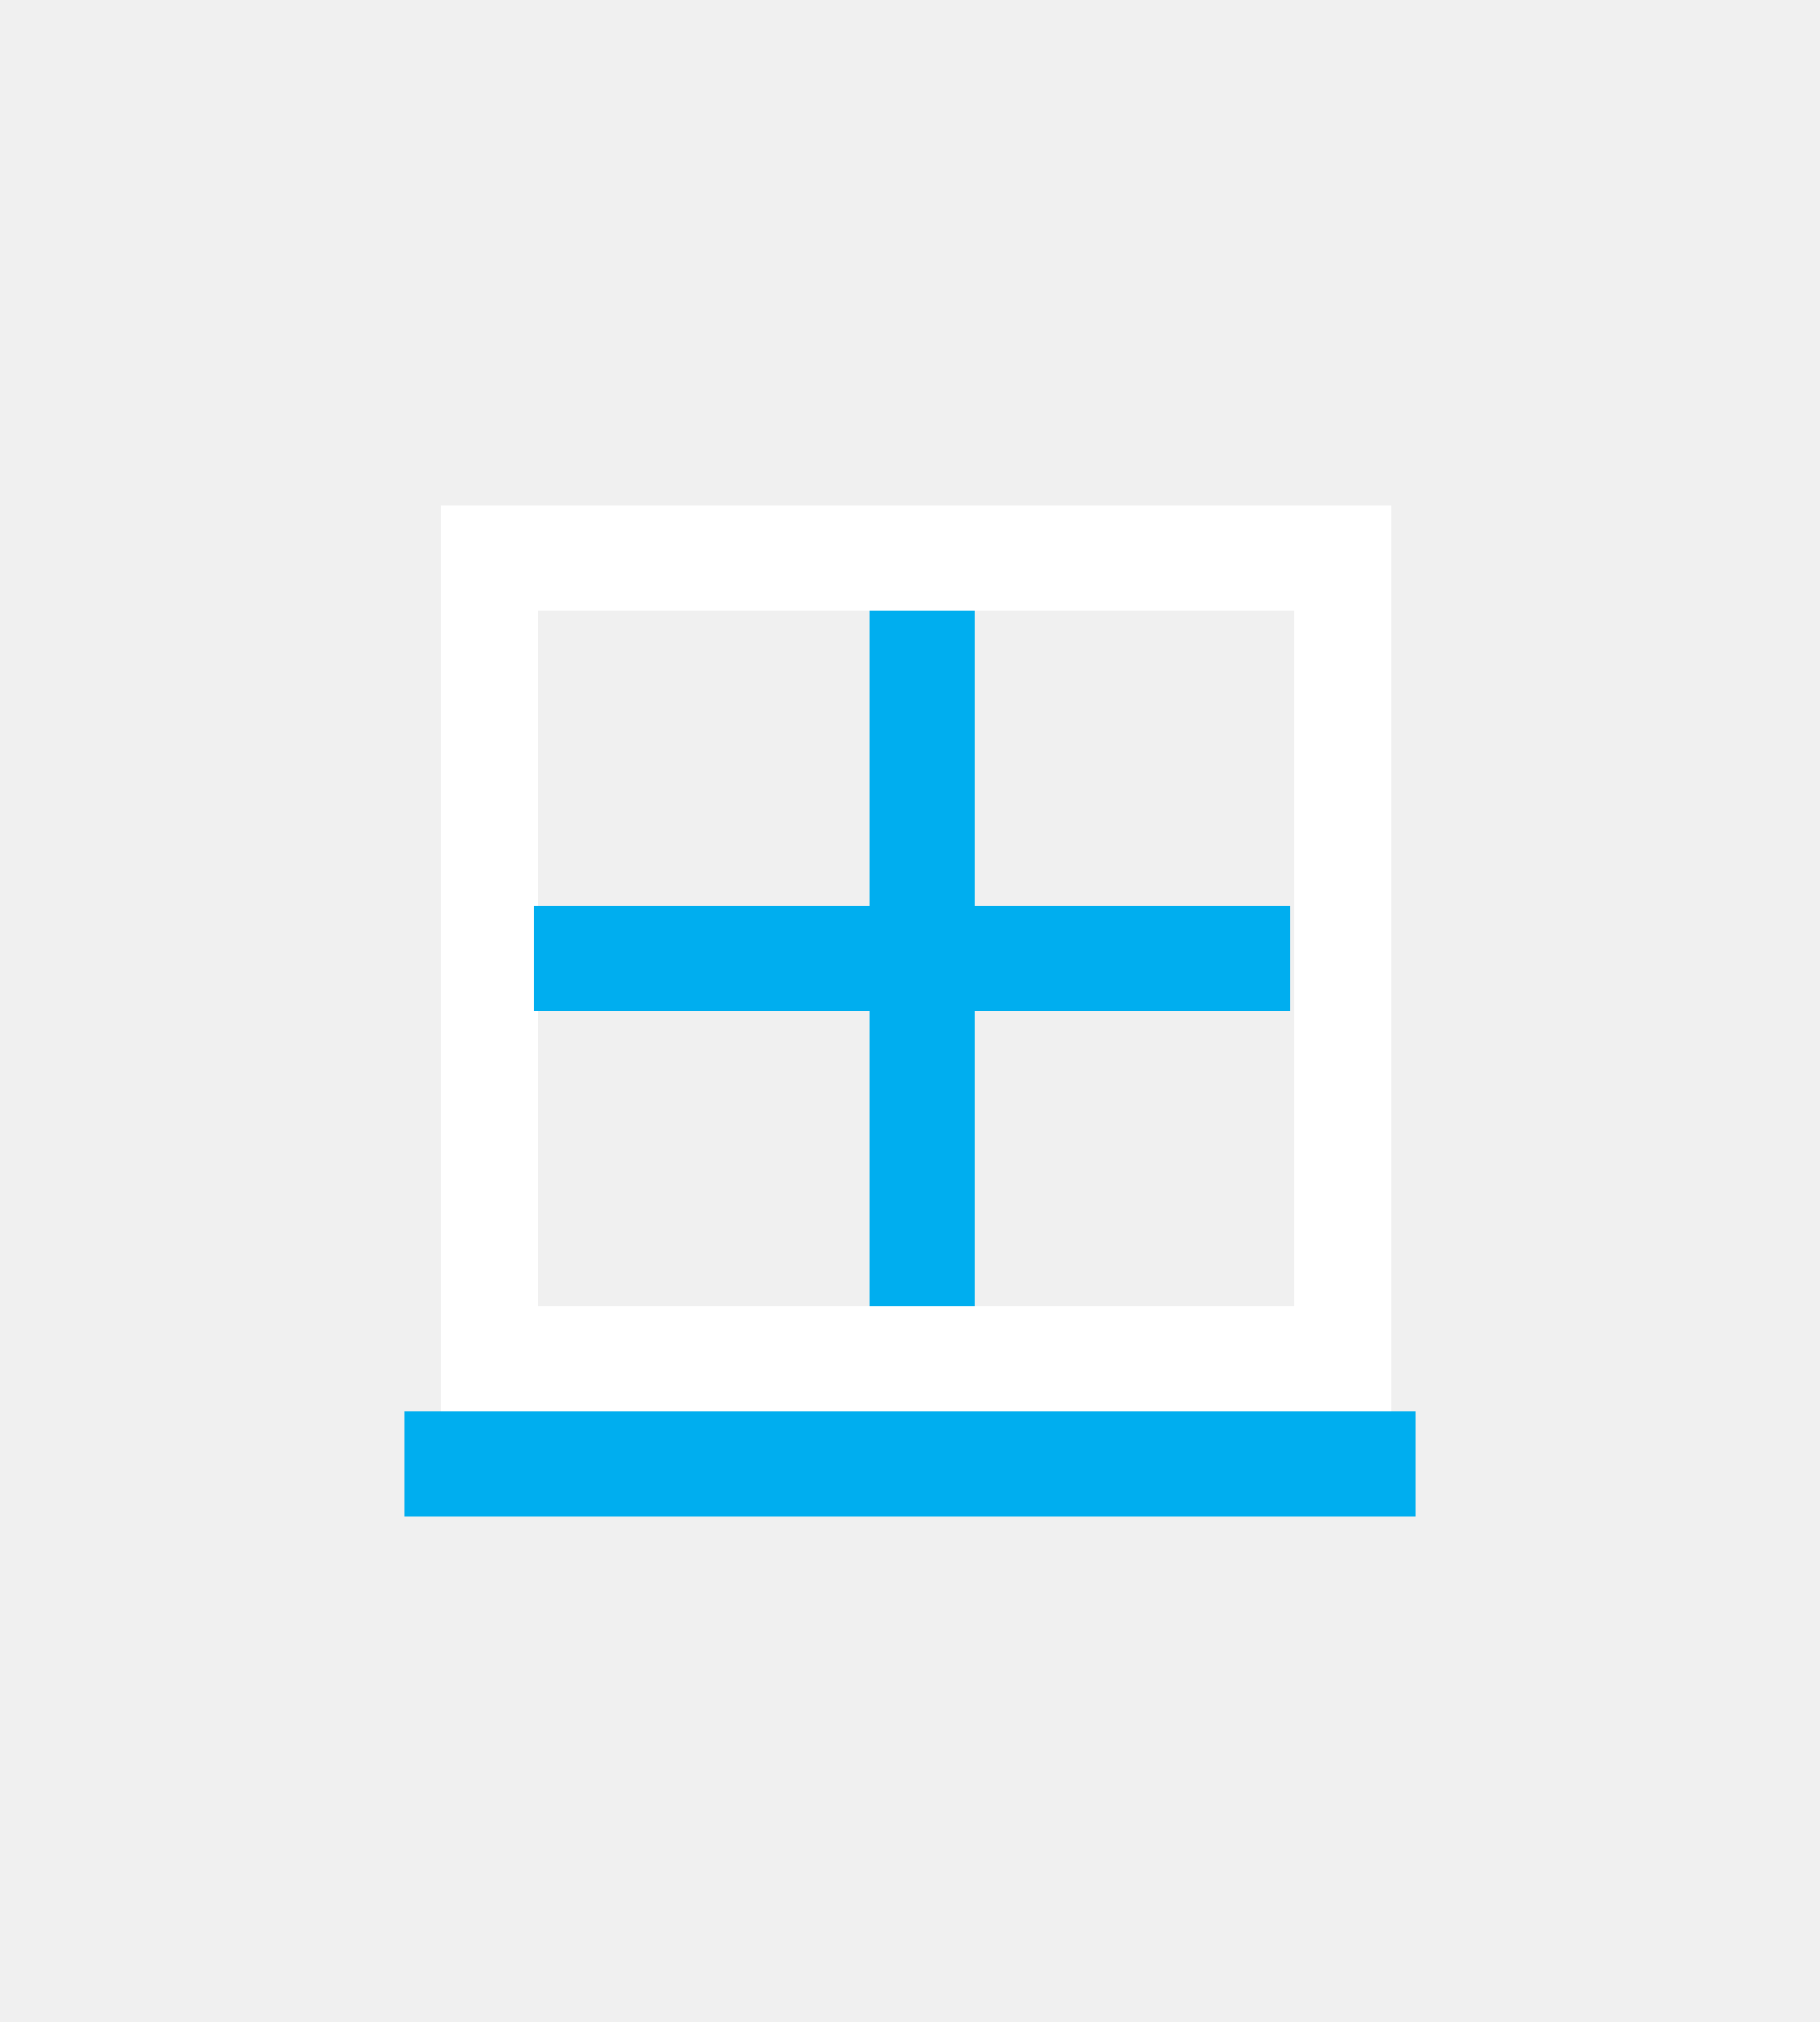
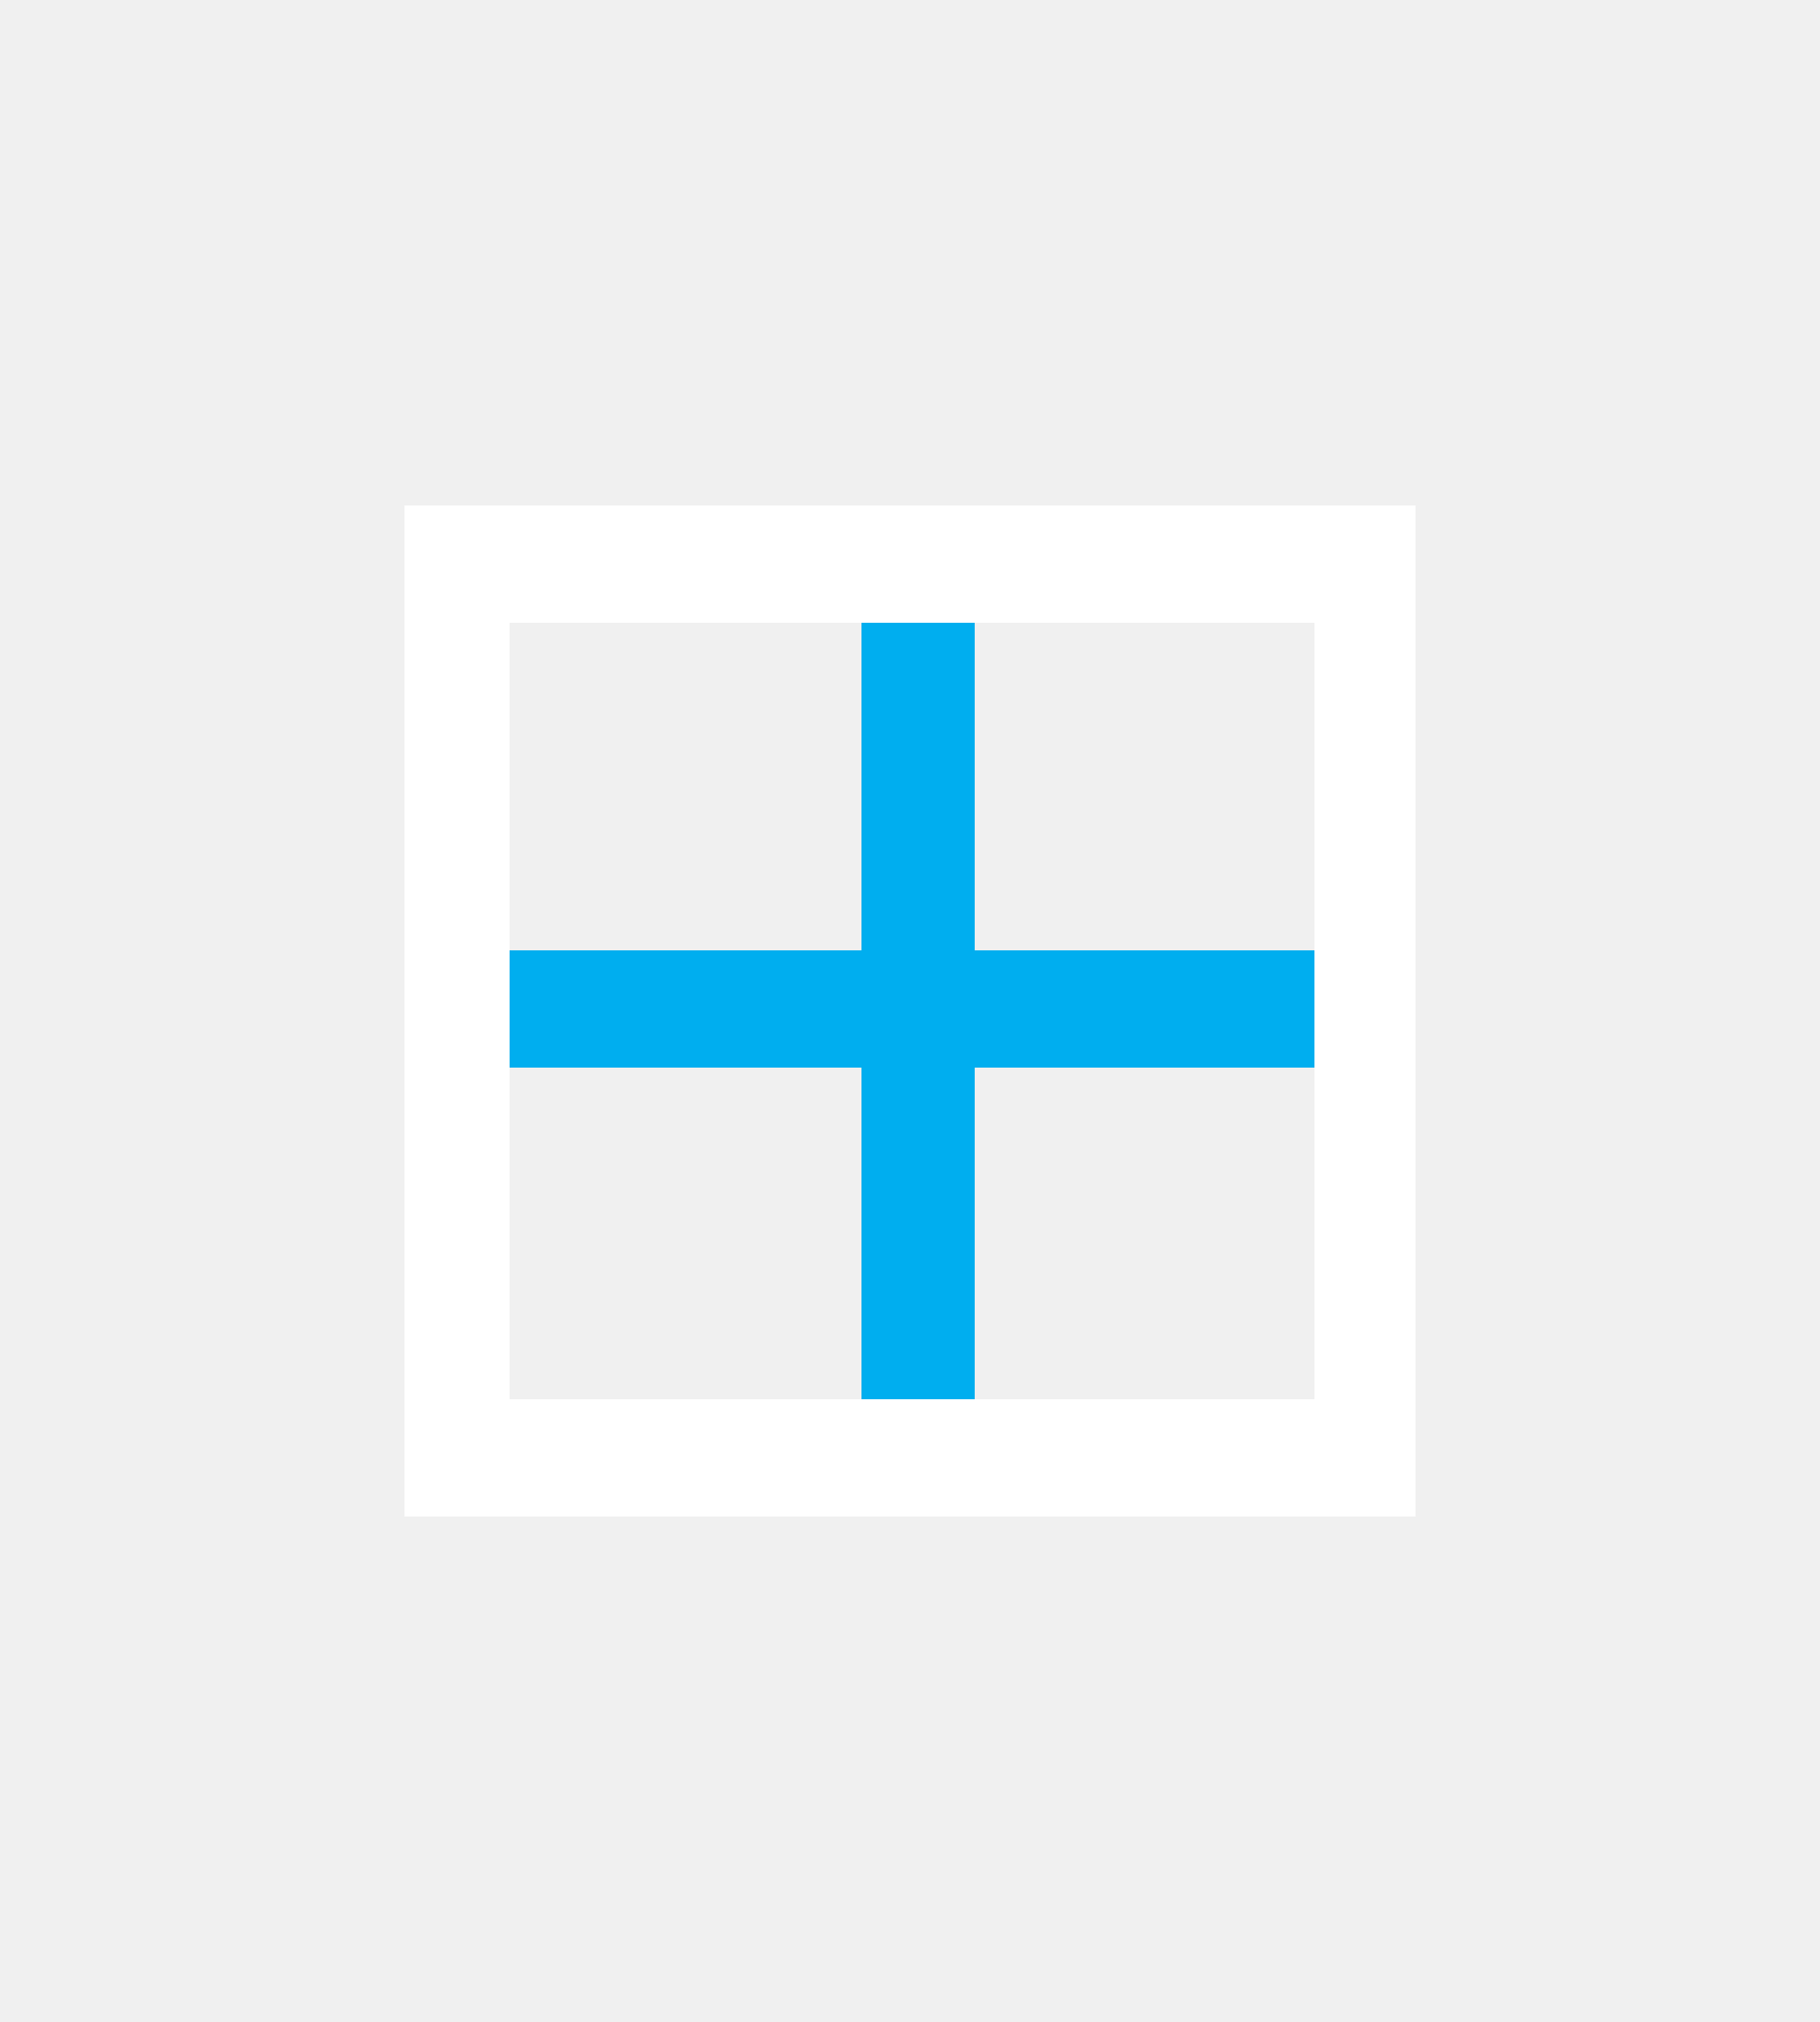
<svg xmlns="http://www.w3.org/2000/svg" version="1.1" viewBox="0 0 45 50">
  <defs>
    <style>
      .cls-1 {
        fill: #00aeef;
      }

      .cls-2 {
        fill: #fff;
      }

      .cls-3 {
        fill: none;
      }
    </style>
  </defs>
  <g>
    <g id="Layer_1">
-       <path class="cls-2" d="M-25.6,33.6c-.3,0-.7-.1-1-.4l-.7-.7c-.4-.4-.7-.7-1.1-1.1-.3-.3-.5-.7-.5-1.1v-8.7c0-.1,0-.1,0-.2-.3-.1-.6-.3-.9-.4h-.3c-.4-.3-.7-.7-.7-1.1-.1,0-.3,0-.4,0-.9-.3-1.6-1.1-1.6-2.1,0-.7,0-1.3,0-2v-.6s-2,0-2,0c-.7,0-1.3-.5-1.3-1.2,0-.7.5-1.2,1.2-1.3,0,0,.1,0,.2,0h18.5s0,0,0,0h0c.1,0,.2,0,.3,0,.6.1,1.1.7,1,1.3,0,.6-.6,1.1-1.3,1.1h-2.5v2.4c0,1.3-.7,2.2-2,2.4,0,.5-.3.8-.7,1l-.4.2c-.2.1-.5.2-.7.4,0,0,0,0,0,.2v3.6c0,1.7,0,3.3,0,5,0,.5-.2.9-.5,1.3-.4.4-.7.7-1.1,1.1l-.6.6c-.3.3-.6.4-1,.4ZM-26.3,29.5c0,.2,0,.3,0,.4.1.2.3.4.6.6,0,0,0,0,.1.1l.7-.7c0-.2,0-.5,0-.8l-1.4.3h0ZM-26.2,26.9l1.4-.3v-1.3l-1.4.3v1.3ZM-26.2,23l1.4-.3v-.7h-1.4v1ZM-21,17.3v-2.3h-9.1v2.3h9.1Z" />
-       <path class="cls-2" d="M-25,37.5c-.3,0-.5,0-.8,0s-.9,0-.9,0c-.4,0-.8-.1-1.1-.4l-1.4-1.4c-.6-.6-1.3-1.3-1.9-1.9-.1-.1-.2-.1-.4-.1h-3.5c-.5,0-.9-.2-1.1-.6-.2-.3-.3-.7-.1-1.1.2-.5.6-.8,1.2-.8,0,0,3.6,0,4.1,0,.5,0,.8.2,1.1.5.5.5,1,1,1.5,1.5.6.6,1.2,1.2,1.7,1.8.1.1.2.1.4.2,0,0,.1,0,.2,0,.4,0,.7-.1,1-.5.6-.7,1.3-1.3,1.9-2,.3-.3.7-.7,1-1,.3-.3.7-.5,1.1-.5h4.6c.6,0,1.1.3,1.2.9.2.5,0,1.1-.5,1.4-.2.1-.5.2-.8.2h-2s-1.9,0-1.9,0c-.2,0-.3,0-.4.2-.6.6-1.2,1.2-1.8,1.8-.5.5-1,1-1.5,1.5-.3.3-.7.5-1.1.5s0,0,0,0Z" />
-       <path class="cls-1" d="M-19.9,25.4c-.6,0-1.1-.4-1.2-.9-.2-.5,0-1.1.5-1.4.4-.2.8-.4,1.2-.6.1,0,.3,0,.4,0,.4,0,.8.2,1.1.6.3.6.2,1.3-.3,1.6-.3.2-.7.4-1.1.6l-.4.2s-.2,0-.2,0,0,0,0,0Z" />
-       <path class="cls-1" d="M-32.3,25.4s-.1,0-.1,0c0,0-.2,0-.3-.1-.3-.2-.7-.3-1-.5-.6-.3-.9-1-.6-1.7.2-.4.6-.7,1.1-.7s.4,0,.6.1c.4.2.7.3,1,.5.5.3.7.9.6,1.4s-.7.9-1.3.9,0,0,0,0Z" />
-       <path class="cls-1" d="M-32.4,29.6c-.7,0-1.2-.6-1.2-1.3,0-.7.5-1.2,1.2-1.2.2,0,.4,0,.6,0s.4,0,.6,0c.7,0,1.2.6,1.2,1.2,0,.7-.5,1.2-1.2,1.2,0,0-.2,0-.2,0h-.7c0,0-.1,0-.2,0Z" />
-       <path class="cls-1" d="M-20.1,29.6c-.7,0-1.2-.6-1.2-1.2,0-.7.5-1.2,1.2-1.2.2,0,.4,0,.6,0s.4,0,.6,0c.6,0,1.1.6,1.2,1.2,0,.7-.5,1.2-1.1,1.3,0,0-.2,0-.2,0h-.4s-.3,0-.3,0c0,0-.1,0-.2,0Z" />
-       <path class="cls-2" d="M10.9,12.5v22.4h23.5V12.5H10.9ZM32,32.3H13.3V15.1h18.7v17.2Z" />
-       <rect class="cls-1" x="10" y="34.9" width="25" height="2.6" />
-       <rect class="cls-1" x="21.5" y="15.1" width="2.6" height="17.2" />
-       <rect class="cls-1" x="21.3" y="14.4" width="2.6" height="18.7" transform="translate(46.3 1.1) rotate(90)" />
-     </g>
-     <g id="Layer_2">
+       <path class="cls-2" d="M10,12.5v25h25V12.5H10ZM32.4,34.6H12.6V15.4h19.9s0,19.2,0,19.2Z" />
+       <rect class="cls-1" x="21.3" y="15.4" width="2.8" height="19.2" />
+       <rect class="cls-1" x="12.6" y="23.5" width="19.9" height="2.9" />
      <rect class="cls-3" y="0" width="45" height="50" />
      <rect class="cls-3" x="10" y="12.5" width="25" height="25" />
    </g>
  </g>
</svg>
